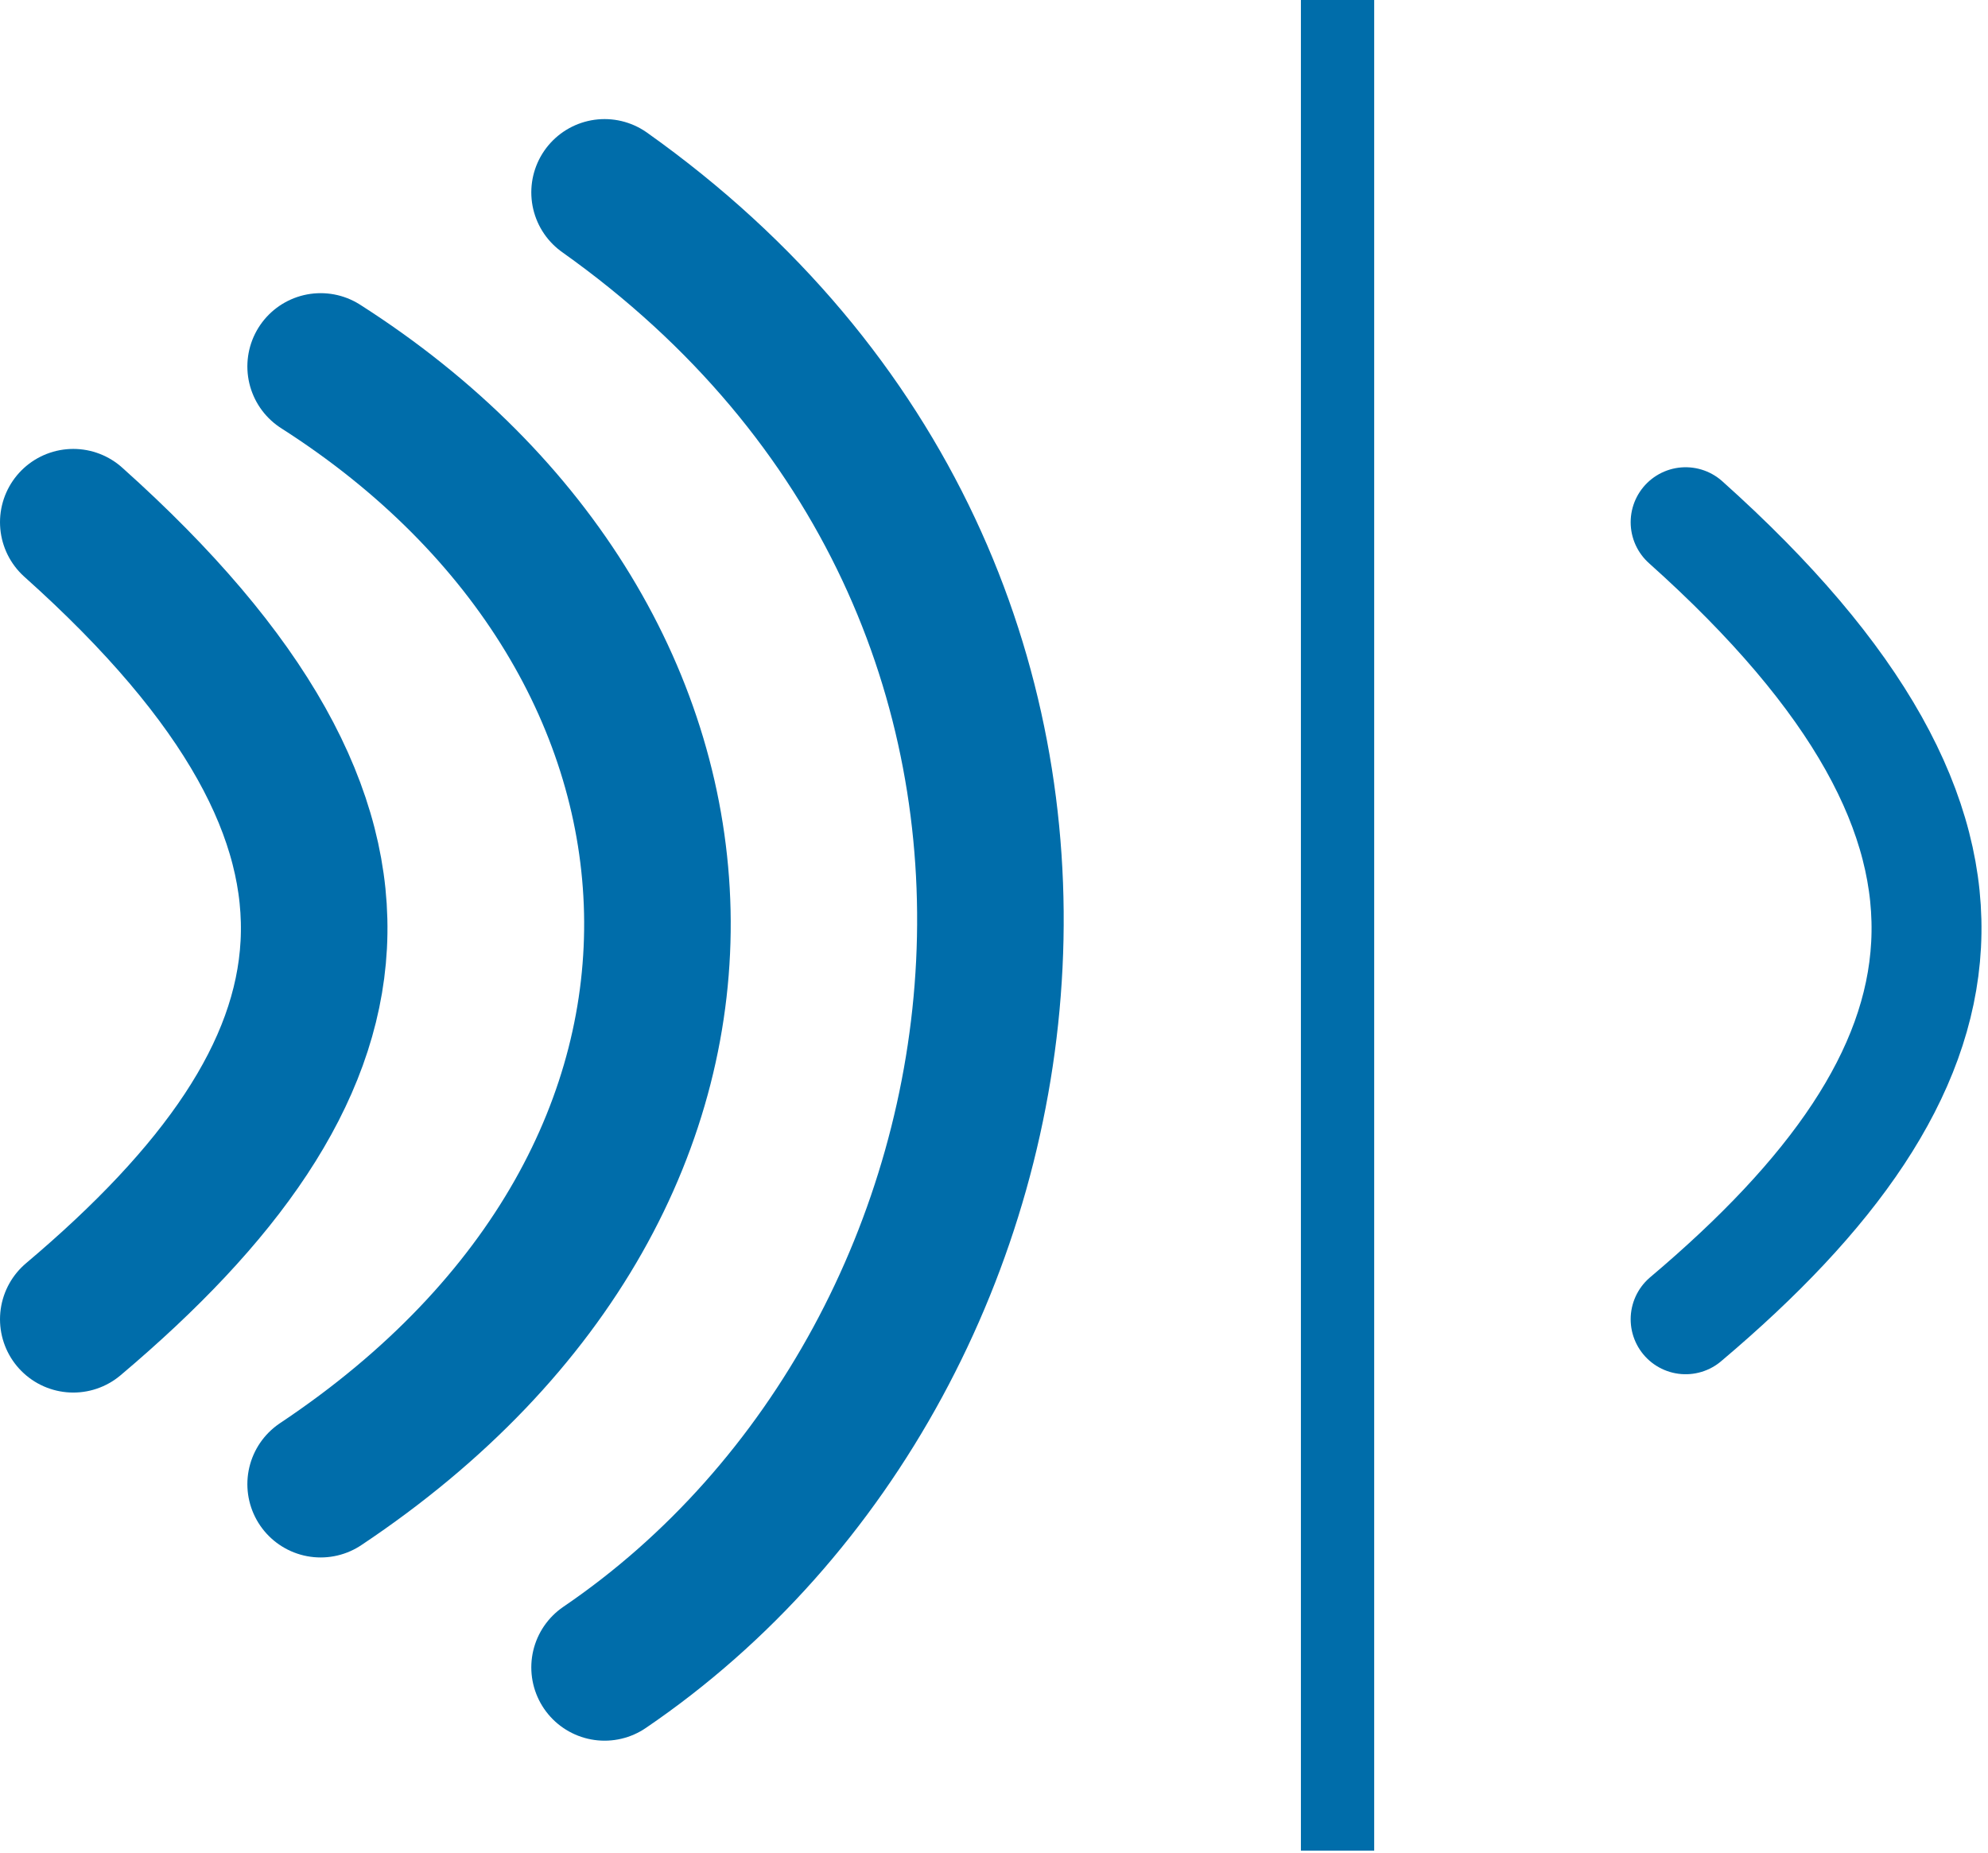
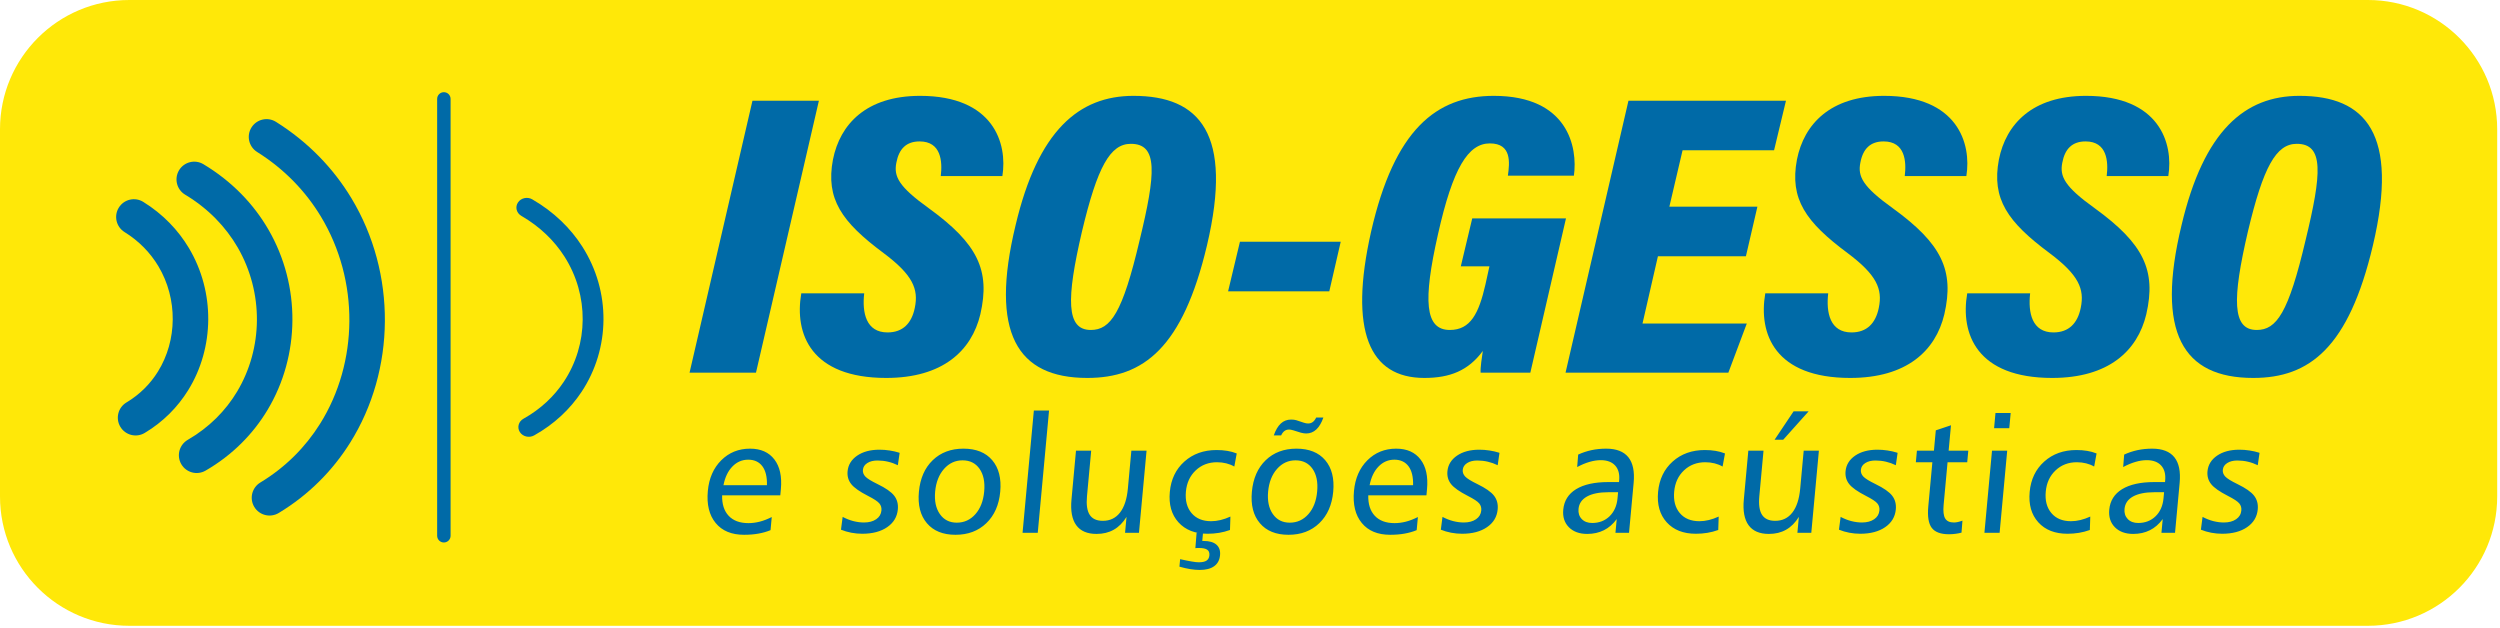
- <svg xmlns="http://www.w3.org/2000/svg" width="512" height="477" viewBox="0 0 512 477" fill="none">
-   <line x1="344.48" x2="344.48" y2="476.574" stroke="#006DAA" stroke-width="18.874" />
-   <path d="M155.707 49.541C301.982 153.35 273.671 349.17 155.707 429.385" stroke="#006DAA" stroke-width="37.748" stroke-linecap="round" />
-   <path d="M82.582 94.37C193.468 165.148 202.905 301.986 82.582 382.201" stroke="#006DAA" stroke-width="37.748" stroke-linecap="round" />
-   <path d="M18.875 134.479C108.527 214.694 94.372 276.036 18.875 339.736" stroke="#006DAA" stroke-width="37.748" stroke-linecap="round" />
-   <path d="M434.125 134.479C523.777 214.694 509.622 276.036 434.125 339.736" stroke="#006DAA" stroke-width="28.311" stroke-linecap="round" />
+ <svg xmlns="http://www.w3.org/2000/svg" width="745" height="187" viewBox="0 0 745 187" fill="none">
+   <path fill-rule="evenodd" clip-rule="evenodd" d="M705.625 186.488H38.539C17.254 186.488 0 169.234 0 147.953V38.535C0 17.254 17.254 0 38.539 0H705.625C726.91 0 744.164 17.254 744.164 38.535V147.953C744.164 169.234 726.91 186.488 705.625 186.488Z" fill="#FFE808" />
+   <path d="M159.168 129.754C157.699 130.574 155.793 130.125 154.914 128.754C154.039 127.383 154.515 125.605 155.984 124.785C161.101 121.93 165.121 118.117 168.019 113.754C171.703 108.207 173.593 101.769 173.64 95.277C173.687 88.769 171.89 82.207 168.195 76.433C165.187 71.73 160.914 67.543 155.355 64.324C153.902 63.484 153.449 61.703 154.351 60.344C155.25 58.984 157.16 58.562 158.613 59.402C165.062 63.133 170.019 67.996 173.515 73.465C177.801 80.164 179.89 87.766 179.836 95.301C179.781 102.848 177.582 110.336 173.293 116.793C169.883 121.926 165.164 126.406 159.168 129.754Z" fill="#006AA7" />
+   <path d="M43.122 129.016C40.614 130.516 37.364 129.699 35.861 127.188C34.361 124.68 35.177 121.43 37.689 119.93C41.681 117.543 44.818 114.359 47.072 110.723C49.958 106.066 51.439 100.66 51.474 95.203C51.513 89.719 50.099 84.195 47.2 79.34C44.837 75.387 41.486 71.867 37.118 69.16C34.634 67.625 33.864 64.363 35.4 61.879C36.935 59.391 40.193 58.621 42.681 60.156C48.568 63.805 53.095 68.562 56.286 73.906C60.2 80.457 62.107 87.887 62.056 95.246C62.005 102.629 59.993 109.961 56.075 116.281C52.947 121.328 48.618 125.734 43.122 129.016Z" fill="#006AA7" />
+   <path d="M61.259 140.246C58.728 141.711 55.486 140.848 54.021 138.317C52.552 135.785 53.419 132.543 55.95 131.074C62.318 127.395 67.228 122.407 70.646 116.711C74.521 110.254 76.505 102.875 76.56 95.446C76.611 87.993 74.72 80.473 70.845 73.762C67.298 67.629 62.087 62.16 55.173 58.012C52.665 56.512 51.849 53.258 53.349 50.75C54.849 48.242 58.099 47.426 60.607 48.926C69.157 54.055 75.611 60.836 80.013 68.453C84.849 76.821 87.204 86.192 87.138 95.489C87.076 104.809 84.583 114.059 79.732 122.149C75.411 129.352 69.236 135.637 61.259 140.246Z" fill="#006AA7" />
+   <path d="M83.061 152.871C80.55 154.383 77.292 153.574 75.776 151.066C74.265 148.559 75.073 145.297 77.585 143.785C85.1 139.242 91.042 133.207 95.37 126.305C101.101 117.168 104.042 106.496 104.112 95.727C104.186 84.938 101.378 74.051 95.608 64.504C91.104 57.043 84.78 50.402 76.608 45.277C74.132 43.719 73.39 40.449 74.948 37.977C76.503 35.5 79.776 34.758 82.249 36.316C91.901 42.367 99.37 50.215 104.698 59.027C111.476 70.25 114.78 83.062 114.694 95.766C114.608 108.492 111.124 121.117 104.331 131.945C99.144 140.223 92.034 147.449 83.061 152.871Z" fill="#006AA7" />
+   <path d="M130.27 29.477C130.27 28.371 131.168 27.473 132.273 27.473C133.379 27.473 134.277 28.371 134.277 29.477V159.656C134.277 160.766 133.379 161.66 132.273 161.66C131.168 161.66 130.27 160.766 130.27 159.656V29.477Z" fill="#006AA7" />
+   <path d="M268.092 134.938L267.56 138.637C266.611 138.172 265.638 137.824 264.619 137.586C263.599 137.348 262.564 137.23 261.498 137.23C260.263 137.23 259.24 137.48 258.455 137.992C257.658 138.496 257.22 139.172 257.146 140.016C257.076 140.762 257.322 141.43 257.877 142.016C258.435 142.602 259.642 143.348 261.49 144.25C263.951 145.445 265.615 146.602 266.478 147.73C267.342 148.852 267.701 150.207 267.556 151.801C267.349 154.02 266.295 155.785 264.384 157.094C262.482 158.402 260.002 159.059 256.951 159.059C255.838 159.059 254.752 158.953 253.681 158.75C252.611 158.547 251.592 158.238 250.611 157.848L251.111 154.035C252.162 154.59 253.24 155.012 254.31 155.289C255.388 155.562 256.435 155.703 257.451 155.703C258.947 155.703 260.162 155.379 261.099 154.734C262.045 154.094 262.564 153.223 262.666 152.133C262.74 151.32 262.545 150.625 262.068 150.039C261.603 149.453 260.455 148.688 258.615 147.754C256.162 146.496 254.506 145.332 253.658 144.25C252.806 143.168 252.443 141.902 252.58 140.438C252.756 138.523 253.713 136.969 255.439 135.781C257.166 134.602 259.381 134.012 262.08 134.012C263.064 134.012 264.064 134.082 265.076 134.238C266.084 134.383 267.088 134.617 268.092 134.938ZM286.842 137.18C284.67 137.18 282.826 138.031 281.318 139.738C279.814 141.445 278.931 143.699 278.674 146.484C278.42 149.25 278.884 151.484 280.076 153.191C281.267 154.898 282.955 155.754 285.123 155.754C287.326 155.754 289.177 154.906 290.666 153.223C292.154 151.543 293.029 149.297 293.287 146.484C293.549 143.668 293.088 141.406 291.912 139.715C290.736 138.027 289.041 137.18 286.842 137.18ZM287.111 133.699C290.877 133.699 293.736 134.848 295.685 137.141C297.642 139.438 298.435 142.57 298.068 146.535C297.705 150.469 296.326 153.598 293.927 155.906C291.537 158.215 288.47 159.367 284.74 159.367C281.009 159.367 278.166 158.215 276.217 155.914C274.259 153.613 273.467 150.484 273.834 146.535C274.201 142.57 275.568 139.438 277.951 137.141C280.326 134.848 283.381 133.699 287.111 133.699ZM308.088 122.348H312.615L309.248 158.773H304.72L308.088 122.348ZM320.646 134.297H325.174L323.924 147.844C323.689 150.371 323.955 152.23 324.732 153.418C325.502 154.613 326.81 155.207 328.654 155.207C330.787 155.207 332.486 154.387 333.759 152.754C335.033 151.117 335.814 148.738 336.103 145.609L337.146 134.297H341.674L339.412 158.773H335.267L335.705 154.035C334.646 155.754 333.373 157.027 331.9 157.855C330.424 158.695 328.713 159.109 326.759 159.109C323.998 159.109 321.986 158.246 320.724 156.516C319.463 154.785 318.99 152.23 319.302 148.867L320.646 134.297ZM368.545 135.129L367.826 139.035C367.127 138.621 366.326 138.301 365.451 138.082C364.58 137.863 363.654 137.746 362.685 137.746C360.158 137.746 358.045 138.555 356.334 140.164C354.615 141.781 353.642 143.883 353.4 146.484C353.154 149.152 353.713 151.289 355.084 152.906C356.447 154.516 358.396 155.32 360.916 155.32C361.842 155.32 362.771 155.207 363.728 154.973C364.677 154.742 365.658 154.402 366.666 153.938L366.533 157.938C365.482 158.32 364.4 158.605 363.287 158.785C362.181 158.969 361.041 159.059 359.881 159.059C356.134 159.059 353.232 157.922 351.174 155.645C349.115 153.363 348.256 150.348 348.607 146.582C348.951 142.836 350.4 139.82 352.951 137.539C355.506 135.254 358.709 134.109 362.545 134.109C363.674 134.109 364.74 134.188 365.74 134.359C366.74 134.523 367.674 134.781 368.545 135.129ZM356.588 158.773H358.502L358.275 161.207H358.709C360.388 161.207 361.646 161.57 362.498 162.309C363.342 163.051 363.697 164.098 363.572 165.465C363.439 166.895 362.857 167.984 361.83 168.723C360.802 169.473 359.345 169.844 357.478 169.844C356.631 169.844 355.72 169.762 354.736 169.609C353.752 169.445 352.658 169.203 351.47 168.867L351.677 166.633C353.111 166.953 354.267 167.188 355.15 167.332C356.029 167.488 356.728 167.562 357.232 167.562C358.263 167.562 359.037 167.398 359.537 167.066C360.049 166.73 360.334 166.211 360.396 165.512C360.467 164.742 360.263 164.172 359.763 163.824C359.275 163.473 358.447 163.301 357.295 163.301C357.009 163.301 356.787 163.301 356.65 163.312C356.506 163.316 356.365 163.336 356.217 163.352L356.588 158.773ZM386.068 137.18C383.9 137.18 382.056 138.031 380.549 139.738C379.041 141.445 378.162 143.699 377.9 146.484C377.646 149.25 378.115 151.484 379.306 153.191C380.498 154.898 382.181 155.754 384.353 155.754C386.556 155.754 388.404 154.906 389.892 153.223C391.381 151.543 392.256 149.297 392.513 146.484C392.775 143.668 392.318 141.406 391.142 139.715C389.963 138.027 388.271 137.18 386.068 137.18ZM386.342 133.699C390.107 133.699 392.967 134.848 394.916 137.141C396.873 139.438 397.666 142.57 397.299 146.535C396.935 150.469 395.556 153.598 393.158 155.906C390.763 158.215 387.701 159.367 383.97 159.367C380.24 159.367 377.396 158.215 375.447 155.914C373.486 153.613 372.697 150.484 373.06 146.535C373.427 142.57 374.799 139.438 377.181 137.141C379.556 134.848 382.611 133.699 386.342 133.699ZM392.22 124.434H394.365C393.806 126.02 393.103 127.207 392.248 127.996C391.404 128.781 390.392 129.176 389.236 129.176C389.009 129.176 388.767 129.16 388.502 129.117C388.24 129.078 387.963 129.012 387.658 128.938L385.416 128.238C385.107 128.148 384.853 128.086 384.662 128.051C384.47 128.02 384.291 128.004 384.131 128.004C383.607 128.004 383.15 128.148 382.771 128.434C382.388 128.719 382.052 129.16 381.783 129.742H379.588C380.131 128.176 380.826 126.996 381.677 126.207C382.533 125.418 383.556 125.031 384.759 125.031C385.06 125.031 385.338 125.047 385.595 125.078C385.845 125.109 386.076 125.16 386.295 125.223L388.537 125.965C388.763 126.035 388.986 126.102 389.209 126.141C389.427 126.184 389.627 126.199 389.822 126.199C390.342 126.199 390.81 126.055 391.205 125.762C391.603 125.469 391.947 125.02 392.22 124.434ZM232.701 145.754L232.529 147.605H215.193C215.131 150.227 215.779 152.258 217.142 153.711C218.509 155.164 220.474 155.891 223.025 155.891C224.158 155.891 225.283 155.742 226.424 155.449C227.564 155.156 228.744 154.695 229.982 154.078L229.619 157.988C228.494 158.449 227.287 158.789 225.99 159.02C224.693 159.254 223.267 159.367 221.728 159.367C218.013 159.367 215.189 158.199 213.267 155.855C211.338 153.516 210.56 150.332 210.935 146.301C211.283 142.52 212.615 139.473 214.931 137.164C217.252 134.855 220.103 133.699 223.502 133.699C226.713 133.699 229.131 134.773 230.771 136.922C232.4 139.059 233.049 142.008 232.701 145.754ZM228.549 144.586C228.615 142.137 228.162 140.262 227.193 138.953C226.217 137.645 224.806 136.984 222.963 136.984C221.142 136.984 219.564 137.668 218.252 139.023C216.935 140.383 216.049 142.234 215.595 144.586H228.549ZM425.252 145.754L425.08 147.605H407.744C407.681 150.227 408.33 152.258 409.693 153.711C411.06 155.164 413.025 155.891 415.576 155.891C416.709 155.891 417.834 155.742 418.974 155.449C420.115 155.156 421.295 154.695 422.533 154.078L422.17 157.988C421.045 158.449 419.838 158.789 418.541 159.02C417.244 159.254 415.818 159.367 414.283 159.367C410.564 159.367 407.74 158.199 405.818 155.855C403.888 153.516 403.111 150.332 403.486 146.301C403.834 142.52 405.166 139.473 407.482 137.164C409.802 134.855 412.654 133.699 416.052 133.699C419.263 133.699 421.681 134.773 423.318 136.922C424.951 139.059 425.599 142.008 425.252 145.754ZM421.099 144.586C421.166 142.137 420.713 140.262 419.744 138.953C418.767 137.645 417.357 136.984 415.513 136.984C413.693 136.984 412.115 137.668 410.806 139.023C409.486 140.383 408.599 142.234 408.146 144.586H421.099ZM446.842 134.938L446.314 138.637C445.365 138.172 444.388 137.824 443.369 137.586C442.353 137.348 441.314 137.23 440.252 137.23C439.017 137.23 437.994 137.48 437.205 137.992C436.412 138.496 435.974 139.172 435.896 140.016C435.826 140.762 436.076 141.43 436.631 142.016C437.185 142.602 438.392 143.348 440.244 144.25C442.701 145.445 444.365 146.602 445.228 147.73C446.092 148.852 446.455 150.207 446.306 151.801C446.103 154.02 445.045 155.785 443.134 157.094C441.236 158.402 438.752 159.059 435.705 159.059C434.592 159.059 433.506 158.953 432.435 158.75C431.365 158.547 430.345 158.238 429.365 157.848L429.865 154.035C430.916 154.59 431.99 155.012 433.064 155.289C434.142 155.562 435.185 155.703 436.201 155.703C437.697 155.703 438.916 155.379 439.853 154.734C440.799 154.094 441.314 153.223 441.416 152.133C441.49 151.32 441.295 150.625 440.822 150.039C440.357 149.453 439.209 148.688 437.365 147.754C434.916 146.496 433.259 145.332 432.408 144.25C431.556 143.168 431.197 141.902 431.33 140.438C431.509 138.523 432.463 136.969 434.189 135.781C435.916 134.602 438.134 134.012 440.834 134.012C441.814 134.012 442.818 134.082 443.826 134.238C444.838 134.383 445.838 134.617 446.842 134.938ZM479.31 146.68C476.58 146.68 474.451 147.113 472.916 147.965C471.384 148.828 470.549 150.055 470.4 151.656C470.283 152.883 470.607 153.883 471.357 154.672C472.111 155.457 473.146 155.848 474.463 155.848C476.537 155.848 478.267 155.184 479.65 153.852C481.021 152.516 481.814 150.73 482.021 148.492L482.189 146.68H479.31ZM486.826 143.895L485.451 158.773H481.404L481.783 154.68C480.693 156.176 479.412 157.289 477.947 158.012C476.49 158.742 474.83 159.109 472.994 159.109C470.662 159.109 468.838 158.441 467.521 157.109C466.205 155.777 465.65 154.035 465.849 151.891C466.095 149.227 467.373 147.184 469.674 145.777C471.982 144.363 475.185 143.656 479.283 143.656H482.467L482.509 143.18C482.685 141.277 482.287 139.789 481.314 138.723C480.342 137.66 478.908 137.129 477.025 137.129C475.959 137.129 474.838 137.301 473.67 137.645C472.49 137.984 471.267 138.496 469.998 139.18L470.295 135.465C471.576 134.879 472.9 134.434 474.279 134.141C475.654 133.848 477.107 133.699 478.65 133.699C481.681 133.699 483.877 134.555 485.248 136.254C486.611 137.953 487.142 140.496 486.826 143.895ZM514.049 135.129L513.33 139.035C512.627 138.621 511.826 138.301 510.955 138.082C510.08 137.863 509.154 137.746 508.189 137.746C505.662 137.746 503.549 138.555 501.838 140.164C500.119 141.781 499.146 143.883 498.904 146.484C498.658 149.152 499.217 151.289 500.588 152.906C501.951 154.516 503.9 155.32 506.42 155.32C507.345 155.32 508.275 155.207 509.232 154.973C510.177 154.742 511.162 154.402 512.17 153.938L512.037 157.938C510.986 158.32 509.904 158.605 508.787 158.785C507.681 158.969 506.545 159.059 505.381 159.059C501.634 159.059 498.736 157.922 496.677 155.645C494.619 153.363 493.759 150.348 494.107 146.582C494.455 142.836 495.904 139.82 498.455 137.539C501.006 135.254 504.209 134.109 508.045 134.109C509.177 134.109 510.24 134.188 511.24 134.359C512.24 134.523 513.177 134.781 514.049 135.129ZM521.002 134.297H525.529L524.279 147.844C524.045 150.371 524.314 152.23 525.088 153.418C525.857 154.613 527.166 155.207 529.009 155.207C531.138 155.207 532.842 154.387 534.115 152.754C535.388 151.117 536.17 148.738 536.459 145.609L537.502 134.297H542.029L539.767 158.773H535.623L536.06 154.035C534.998 155.754 533.728 157.027 532.252 157.855C530.779 158.695 529.064 159.109 527.115 159.109C524.353 159.109 522.342 158.246 521.08 156.516C519.818 154.785 519.345 152.23 519.658 148.867L521.002 134.297ZM534.49 122.582H538.967L531.4 131.035H528.83L534.49 122.582ZM565.486 134.938L564.959 138.637C564.009 138.172 563.033 137.824 562.017 137.586C560.998 137.348 559.959 137.23 558.896 137.23C557.662 137.23 556.638 137.48 555.853 137.992C555.056 138.496 554.619 139.172 554.541 140.016C554.474 140.762 554.72 141.43 555.275 142.016C555.83 142.602 557.037 143.348 558.888 144.25C561.345 145.445 563.013 146.602 563.873 147.73C564.74 148.852 565.099 150.207 564.955 151.801C564.748 154.02 563.689 155.785 561.783 157.094C559.881 158.402 557.4 159.059 554.349 159.059C553.236 159.059 552.15 158.953 551.08 158.75C550.009 158.547 548.99 158.238 548.009 157.848L548.506 154.035C549.56 154.59 550.634 155.012 551.709 155.289C552.787 155.562 553.83 155.703 554.845 155.703C556.342 155.703 557.56 155.379 558.498 154.734C559.443 154.094 559.959 153.223 560.064 152.133C560.138 151.32 559.943 150.625 559.467 150.039C559.002 149.453 557.853 148.688 556.013 147.754C553.56 146.496 551.904 145.332 551.052 144.25C550.201 143.168 549.842 141.902 549.974 140.438C550.15 138.523 551.111 136.969 552.834 135.781C554.56 134.602 556.779 134.012 559.478 134.012C560.463 134.012 561.463 134.082 562.47 134.238C563.482 134.383 564.486 134.617 565.486 134.938ZM581.392 126.727L580.693 134.297H586.552L586.232 137.746H580.373L579.201 150.445C579.025 152.348 579.177 153.695 579.662 154.5C580.142 155.305 581.013 155.703 582.283 155.703C582.599 155.703 582.967 155.664 583.392 155.574C583.814 155.484 584.291 155.344 584.81 155.156L584.529 158.727C583.916 158.887 583.295 159.012 582.677 159.086C582.052 159.164 581.431 159.207 580.795 159.207C578.318 159.207 576.603 158.562 575.65 157.289C574.693 156.012 574.353 153.875 574.634 150.867L575.845 137.746H570.92L571.24 134.297H576.31L576.869 128.246L581.392 126.727ZM593.619 134.297H598.146L595.884 158.773H591.357L593.619 134.297ZM594.654 123.078H599.181L598.763 127.605H594.236L594.654 123.078ZM624.779 135.129L624.06 139.035C623.361 138.621 622.56 138.301 621.685 138.082C620.814 137.863 619.888 137.746 618.92 137.746C616.392 137.746 614.279 138.555 612.572 140.164C610.849 141.781 609.877 143.883 609.638 146.484C609.388 149.152 609.951 151.289 611.322 152.906C612.681 154.516 614.631 155.32 617.15 155.32C618.076 155.32 619.006 155.207 619.963 154.973C620.912 154.742 621.892 154.402 622.904 153.938L622.771 157.938C621.72 158.32 620.634 158.605 619.521 158.785C618.416 158.969 617.279 159.059 616.115 159.059C612.369 159.059 609.467 157.922 607.412 155.645C605.353 153.363 604.494 150.348 604.842 146.582C605.185 142.836 606.634 139.82 609.189 137.539C611.74 135.254 614.943 134.109 618.779 134.109C619.908 134.109 620.974 134.188 621.974 134.359C622.974 134.523 623.908 134.781 624.779 135.129ZM642.017 146.68C639.287 146.68 637.162 147.113 635.627 147.965C634.092 148.828 633.256 150.055 633.107 151.656C632.994 152.883 633.314 153.883 634.064 154.672C634.818 155.457 635.857 155.848 637.174 155.848C639.248 155.848 640.974 155.184 642.357 153.852C643.732 152.516 644.521 150.73 644.728 148.492L644.896 146.68H642.017ZM649.537 143.895L648.158 158.773H644.111L644.49 154.68C643.4 156.176 642.119 157.289 640.654 158.012C639.197 158.742 637.537 159.109 635.701 159.109C633.369 159.109 631.545 158.441 630.228 157.109C628.912 155.777 628.361 154.035 628.556 151.891C628.802 149.227 630.08 147.184 632.381 145.777C634.689 144.363 637.892 143.656 641.99 143.656H645.177L645.22 143.18C645.396 141.277 644.998 139.789 644.021 138.723C643.049 137.66 641.619 137.129 639.732 137.129C638.666 137.129 637.545 137.301 636.377 137.645C635.201 137.984 633.974 138.496 632.705 139.18L633.002 135.465C634.283 134.879 635.607 134.434 636.986 134.141C638.361 133.848 639.814 133.699 641.357 133.699C644.388 133.699 646.588 134.555 647.959 136.254C649.322 137.953 649.849 140.496 649.537 143.895ZM673.342 134.938L672.814 138.637C671.865 138.172 670.888 137.824 669.873 137.586C668.853 137.348 667.814 137.23 666.752 137.23C665.517 137.23 664.494 137.48 663.705 137.992C662.912 138.496 662.474 139.172 662.396 140.016C662.326 140.762 662.576 141.43 663.131 142.016C663.685 142.602 664.892 143.348 666.744 144.25C669.201 145.445 670.869 146.602 671.728 147.73C672.595 148.852 672.955 150.207 672.81 151.801C672.603 154.02 671.545 155.785 669.638 157.094C667.736 158.402 665.252 159.059 662.205 159.059C661.092 159.059 660.006 158.953 658.935 158.75C657.865 158.547 656.845 158.238 655.865 157.848L656.365 154.035C657.416 154.59 658.49 155.012 659.564 155.289C660.642 155.562 661.689 155.703 662.705 155.703C664.197 155.703 665.416 155.379 666.353 154.734C667.299 154.094 667.818 153.223 667.916 152.133C667.994 151.32 667.799 150.625 667.322 150.039C666.857 149.453 665.709 148.688 663.869 147.754C661.416 146.496 659.759 145.332 658.908 144.25C658.056 143.168 657.697 141.902 657.83 140.438C658.009 138.523 658.967 136.969 660.693 135.781C662.416 134.602 664.634 134.012 667.334 134.012C668.318 134.012 669.318 134.082 670.33 134.238C671.338 134.383 672.342 134.617 673.342 134.938Z" fill="#006AA7" />
+   <path d="M224.234 30.017L205.484 111.063H225.281L244.031 30.017H224.234Z" fill="#006AA7" />
+   <path d="M238.783 87.407C236.689 99.532 241.674 112.626 264.096 112.626C280.877 112.626 289.533 104.579 292.143 93.657C295.158 80.564 291.361 72.642 276.814 62.079C267.768 55.595 266.314 52.579 267.111 48.501C267.893 44.298 270.127 42.142 274.049 42.142C280.486 42.142 280.877 48.142 280.346 52.47H298.705C300.283 42.735 296.08 28.564 274.189 28.564C258.189 28.564 250.33 36.97 248.221 47.548C246.002 59.313 250.846 66.157 263.299 75.407C271.955 81.892 273.799 86.095 272.611 91.735C271.689 96.298 269.08 99.064 264.486 99.064C258.064 99.064 256.877 93.173 257.533 87.407H238.783Z" fill="#006AA7" />
+   <path d="M337.771 28.564C321.521 28.564 309.318 38.892 302.646 67.11C294.896 99.173 303.037 112.626 324.006 112.626C340.787 112.626 352.459 103.626 359.678 73.126C367.537 39.86 357.568 28.564 337.771 28.564ZM336.99 42.86C345.115 42.86 344.459 51.626 339.615 71.564C334.506 93.298 330.959 98.329 325.053 98.329C317.709 98.329 317.709 89.204 322.443 68.923C327.021 49.704 330.834 42.86 336.99 42.86Z" fill="#006AA7" />
+   <path d="M369.504 72.032L365.973 86.814H396.129L399.535 72.032H369.504Z" fill="#006AA7" />
+   <path d="M466.663 65.079H438.726L435.32 79.36H443.851L442.663 84.767C440.695 93.407 438.21 98.329 432.054 98.329C424.57 98.329 424.054 89.564 428.507 69.876C432.96 49.938 437.554 42.735 443.976 42.735C450.538 42.735 449.882 48.501 449.351 52.345H469.023C470.195 43.938 467.32 28.564 445.163 28.564C427.976 28.564 415.523 38.657 408.585 69.032C401.898 98.689 408.054 112.626 424.445 112.626C432.054 112.626 437.554 110.47 441.882 104.579C441.617 106.267 441.101 109.735 441.226 111.063H456.038L466.663 65.079Z" fill="#006AA7" />
+   <path d="M520.281 76.36L523.703 61.595H497.469L501.406 44.782H528.672L532.219 30.017H485.281L466.531 111.063H515.047L520.547 96.407H489.469L494.062 76.36H520.281Z" fill="#006AA7" />
+   <path d="M526.053 87.407C523.959 99.532 528.943 112.626 551.365 112.626C568.146 112.626 576.803 104.579 579.412 93.657C582.428 80.564 578.631 72.642 564.084 62.079C555.037 55.595 553.584 52.579 554.381 48.501C555.162 44.298 557.396 42.142 561.318 42.142C567.756 42.142 568.146 48.142 567.615 52.47H585.975C587.553 42.735 583.35 28.564 561.459 28.564C545.459 28.564 537.6 36.97 535.49 47.548C533.271 59.313 538.115 66.157 550.568 75.407C559.225 81.892 561.068 86.095 559.881 91.735C558.959 96.298 556.35 99.064 551.756 99.064C545.334 99.064 544.146 93.173 544.803 87.407H526.053Z" fill="#006AA7" />
+   <path d="M586.232 87.407C584.139 99.532 589.123 112.626 611.545 112.626C628.326 112.626 636.982 104.579 639.592 93.657C642.607 80.564 638.81 72.642 624.264 62.079C615.217 55.595 613.764 52.579 614.56 48.501C615.342 44.298 617.576 42.142 621.498 42.142C627.935 42.142 628.326 48.142 627.795 52.47H646.154C647.732 42.735 643.529 28.564 621.639 28.564C605.639 28.564 597.779 36.97 595.67 47.548C593.451 59.313 598.295 66.157 610.748 75.407C619.404 81.892 621.248 86.095 620.06 91.735C619.139 96.298 616.529 99.064 611.935 99.064C605.514 99.064 604.326 93.173 604.982 87.407H586.232Z" fill="#006AA7" />
+   <path d="M685.221 28.564C668.971 28.564 656.768 38.892 650.096 67.11C642.346 99.173 650.486 112.626 671.455 112.626C688.236 112.626 699.908 103.626 707.127 73.126C714.986 39.86 705.018 28.564 685.221 28.564ZM684.439 42.86C692.564 42.86 691.908 51.626 687.064 71.564C681.955 93.298 678.408 98.329 672.502 98.329C665.158 98.329 665.158 89.204 669.893 68.923C674.471 49.704 678.283 42.86 684.439 42.86Z" fill="#006AA7" />
</svg>
